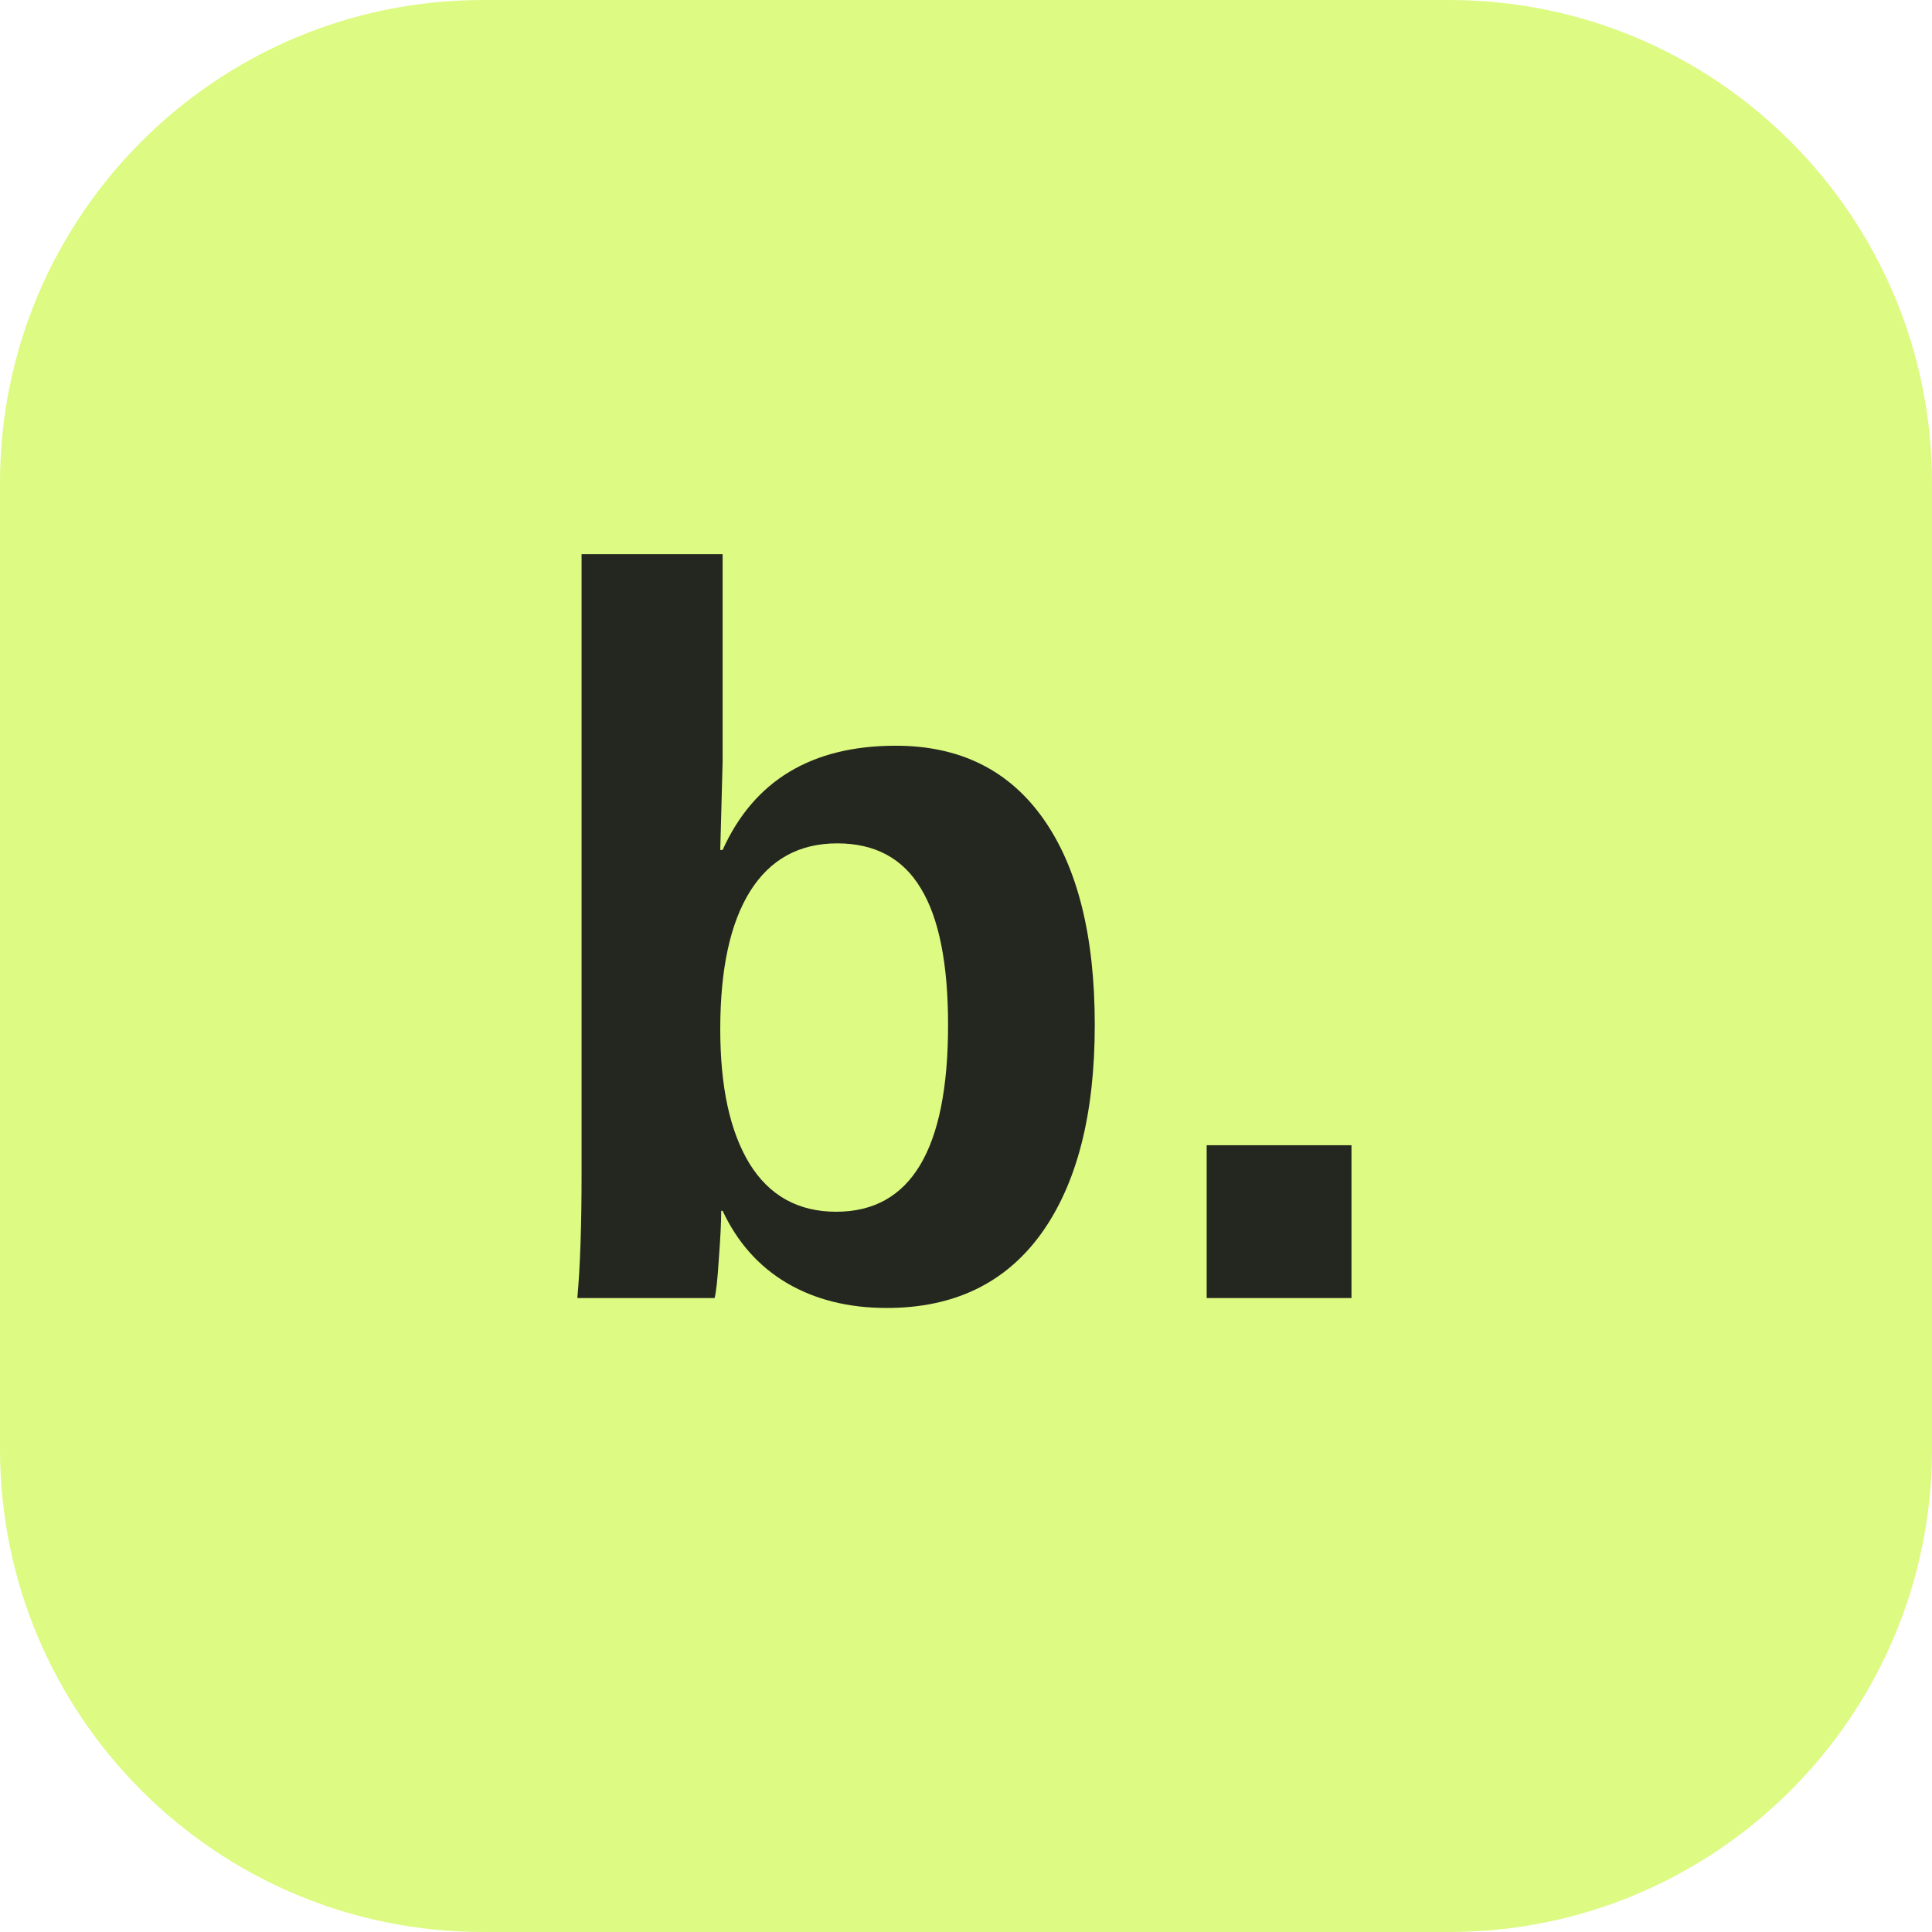
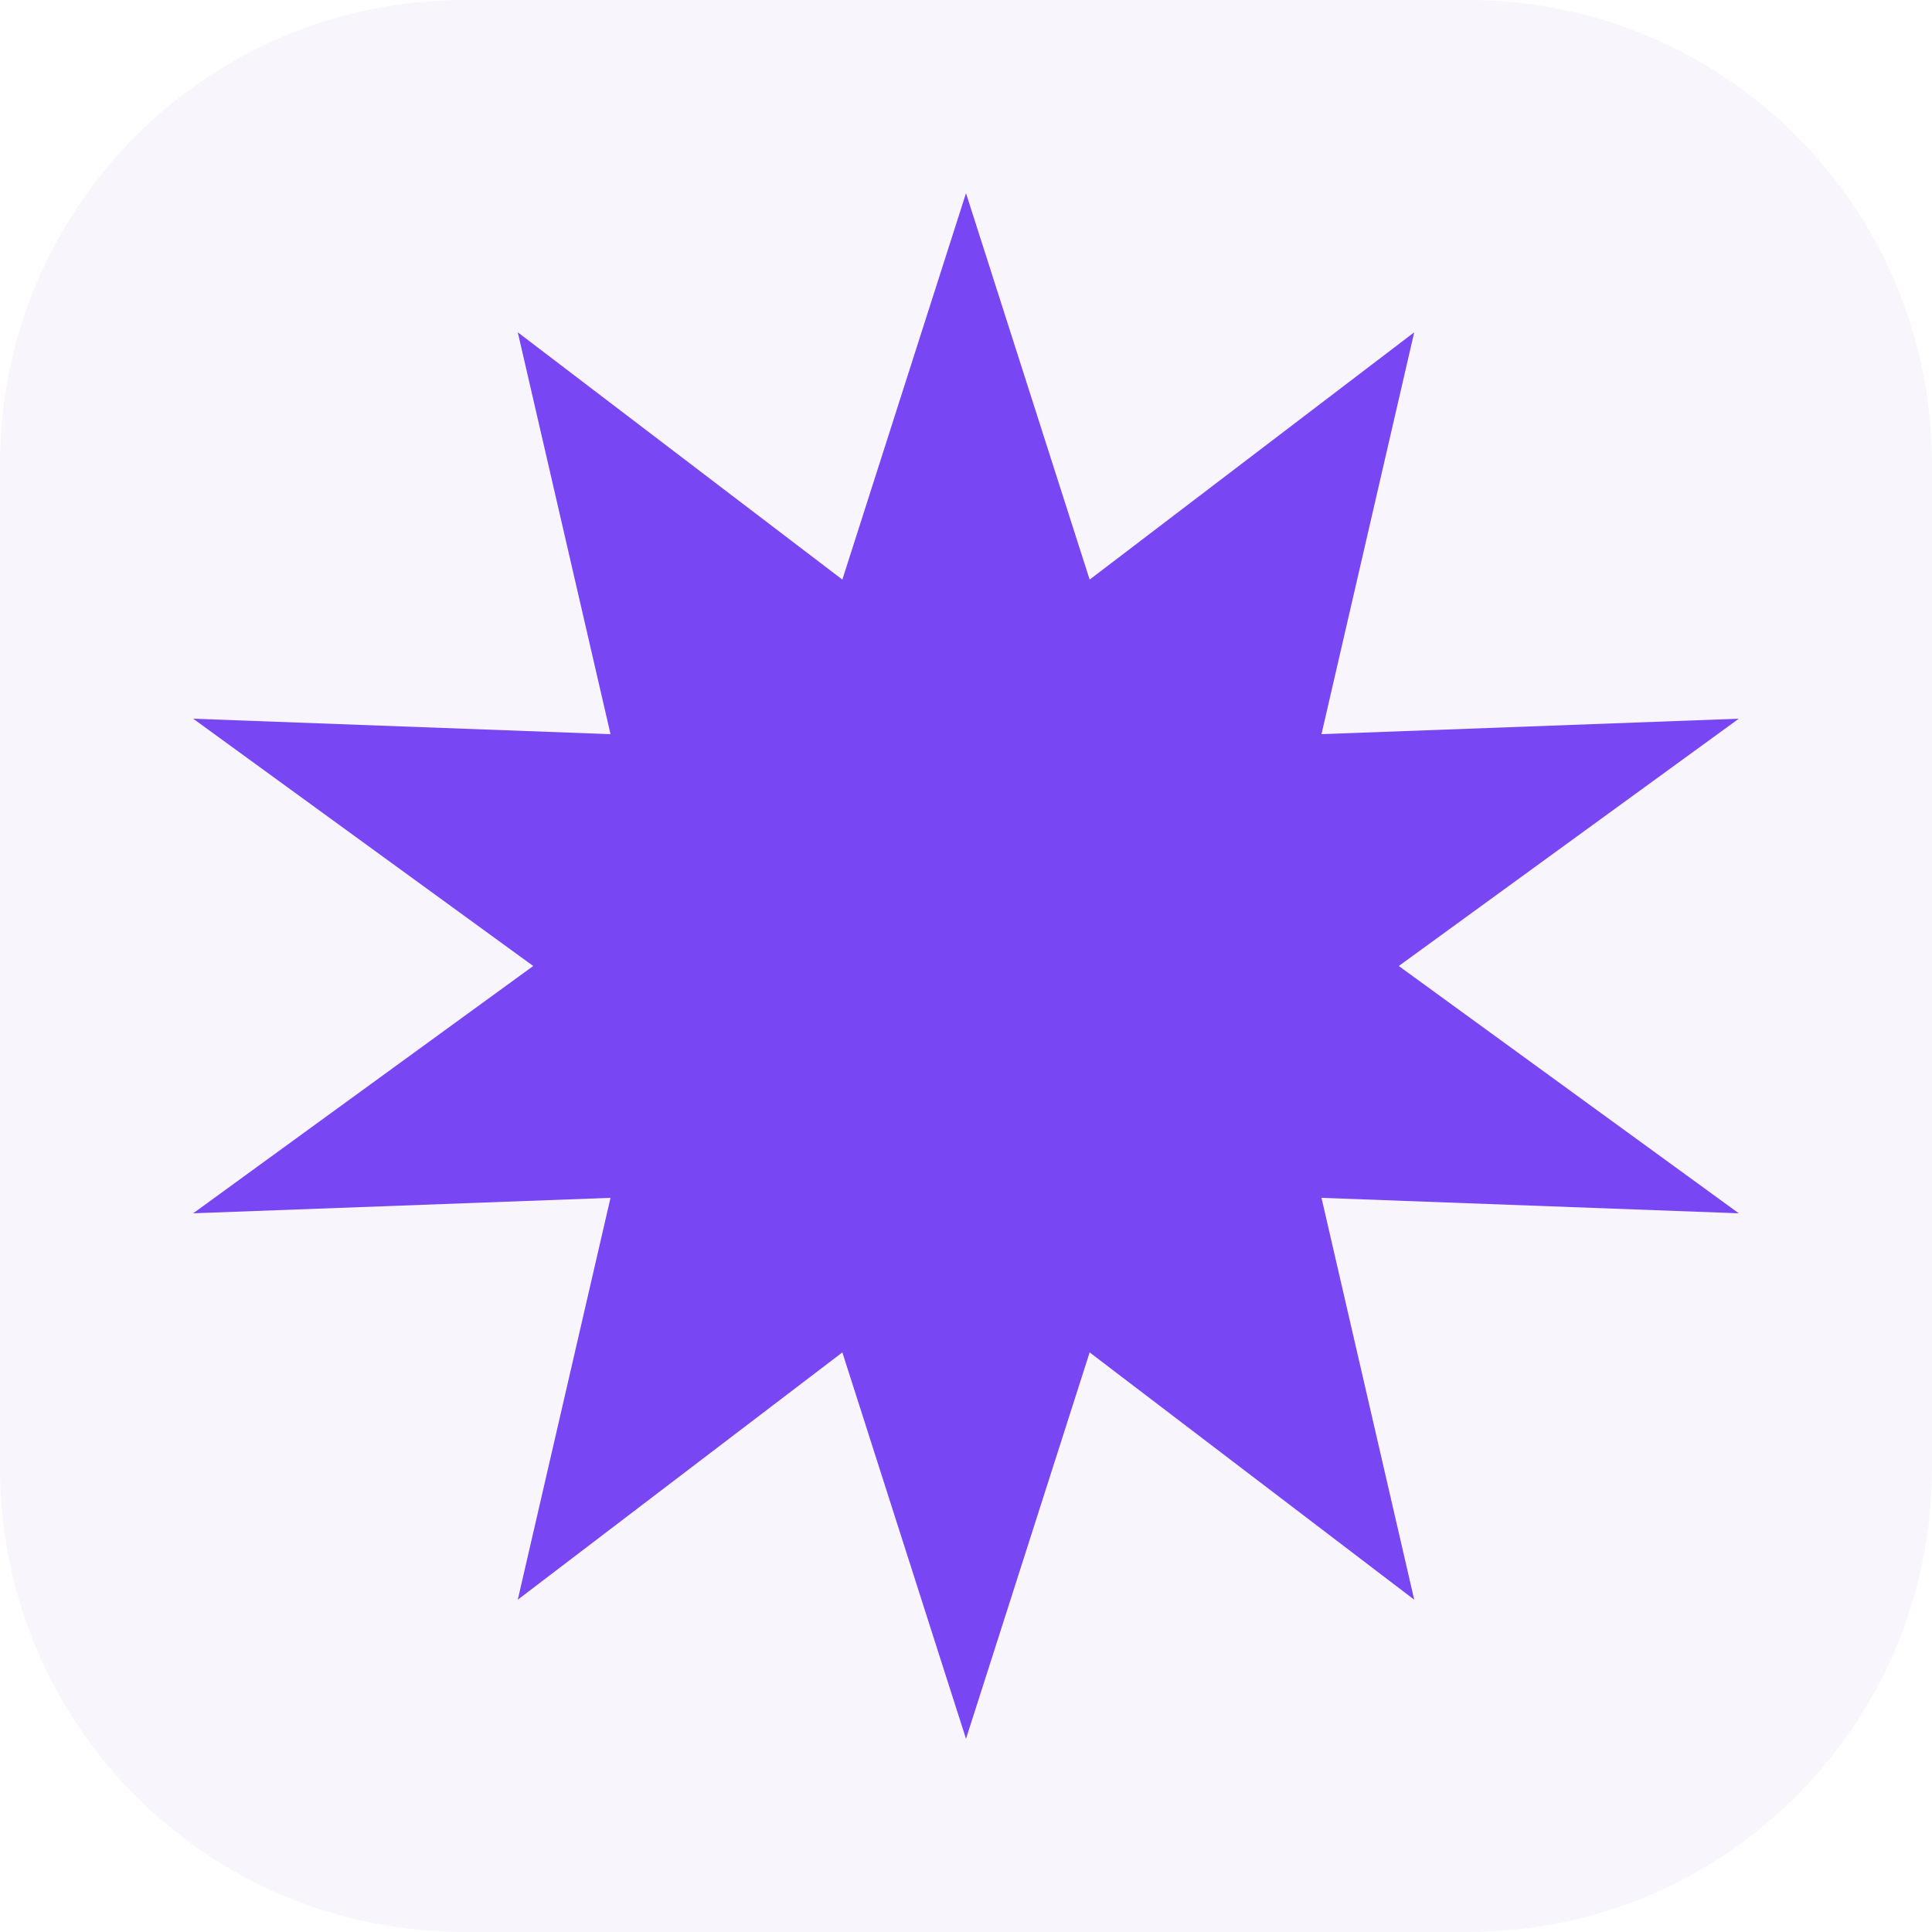
- <svg xmlns="http://www.w3.org/2000/svg" viewBox="0 0 64 64">
-   <rect width="64" height="64" rx="16" fill="#ddfa82" />
-   <text x="32" y="43" text-anchor="middle" font-family="Arial,sans-serif" font-weight="700" font-size="34" fill="#242620">b.</text>
+ <svg xmlns="http://www.w3.org/2000/svg" viewBox="0 0 100 100">
+   <rect width="100" height="100" rx="24" fill="#f8f6fc" />
+   <path transform="translate(10 10) scale(.8)" fill="#7846f2" d="m50 0 8 25L79 9l-6 26 27-1-22 16 22 16-27-1 6 26-21-16-8 25-8-25-21 16 6-26-27 1 22-16L0 34l27 1-6-26 21 16Z" />
</svg>
